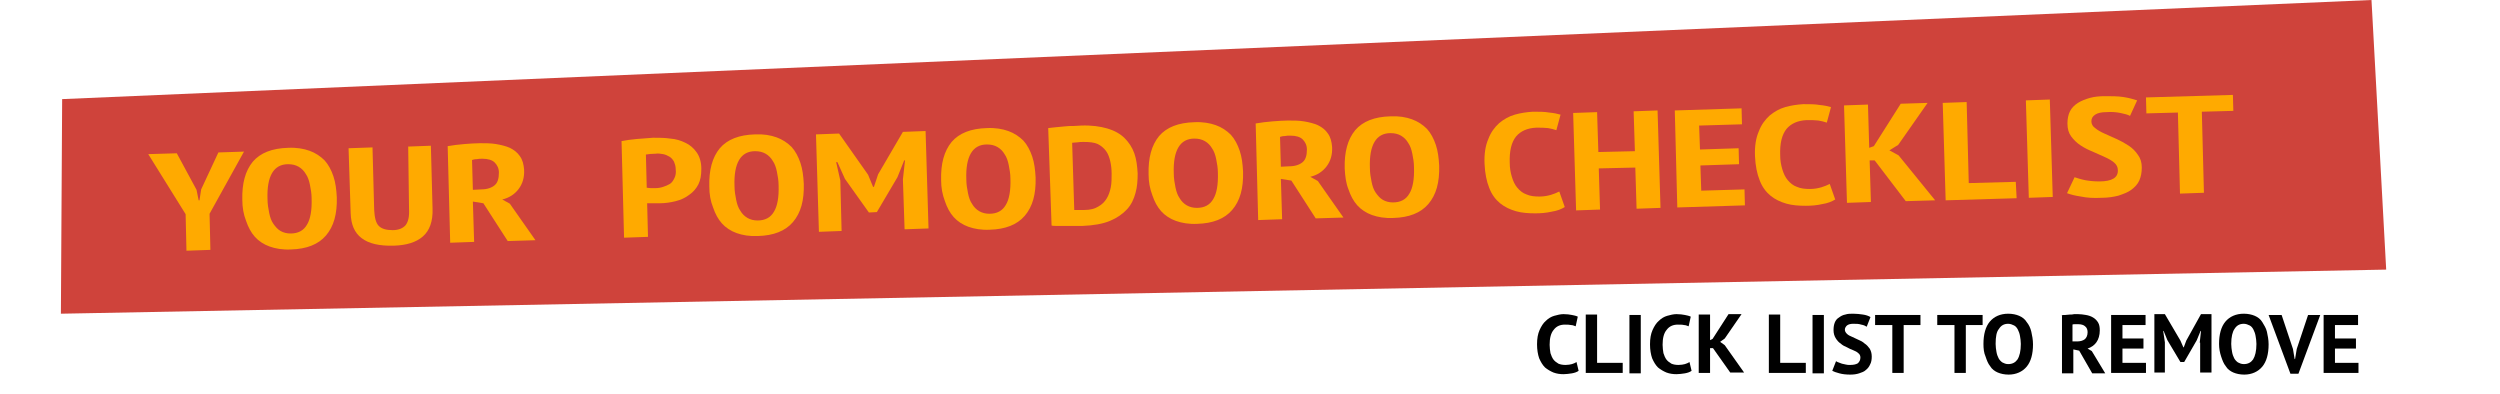
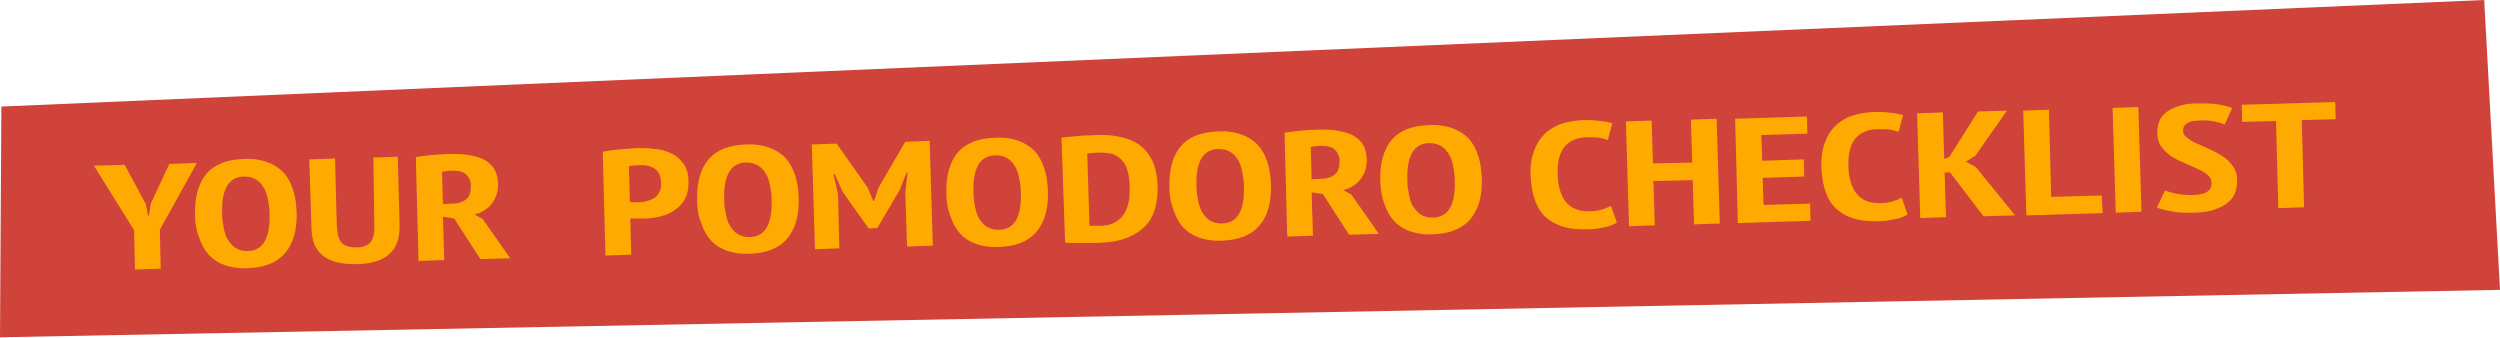
- <svg xmlns="http://www.w3.org/2000/svg" version="1.1" id="Layer_1" x="0px" y="0px" viewBox="0 530.9 595.3 93.7" enable-background="new 0 530.9 595.3 93.7" xml:space="preserve">
-   <polygon fill="#CF433B" points="14.8,554.5 14.5,605.6 568.2,595.1 564.7,530.9 " />
+ <svg xmlns="http://www.w3.org/2000/svg" version="1.1" id="Layer_1" x="0px" y="0px" viewBox="14.5 204.2 553.7 74.7" enable-background="new 14.5 204.2 553.7 74.7" xml:space="preserve">
+   <polygon fill="#CF433B" points="14.8,227.8 14.5,278.9 568.2,268.4 564.7,204.2 " />
  <g>
-     <path fill="#FFAA00" d="M44.2,581.9l-8.9-14.3l6.8-0.2l4.7,8.7l0.5,2.5h0.2l0.4-2.6l4.1-8.8l6.1-0.2l-8.2,14.8l0.2,8.6l-5.7,0.2   L44.2,581.9z" />
-     <path fill="#FFAA00" d="M57.7,578.5c-0.1-3.9,0.7-6.9,2.5-9.1c1.8-2.1,4.6-3.2,8.4-3.3c2-0.1,3.7,0.2,5.1,0.7   c1.4,0.5,2.6,1.3,3.6,2.3c0.9,1,1.6,2.3,2.1,3.8c0.5,1.5,0.7,3.1,0.8,5c0.1,3.9-0.7,6.9-2.6,9.1c-1.8,2.1-4.6,3.2-8.3,3.3   c-2,0.1-3.7-0.2-5.1-0.7c-1.4-0.5-2.6-1.3-3.5-2.3c-0.9-1-1.6-2.3-2.1-3.8C58,582,57.7,580.3,57.7,578.5z M63.7,578.3   c0,1.2,0.2,2.3,0.4,3.3c0.2,1,0.5,1.9,1,2.6s1,1.3,1.7,1.7s1.5,0.6,2.4,0.6c1.8,0,3.1-0.7,3.9-2.1c0.8-1.3,1.2-3.4,1.1-6.3   c0-1.1-0.2-2.2-0.4-3.2c-0.2-1-0.5-1.9-1-2.6c-0.4-0.7-1-1.3-1.7-1.7c-0.7-0.4-1.5-0.6-2.5-0.6C65.2,570,63.5,572.8,63.7,578.3z" />
-     <path fill="#FFAA00" d="M97.2,565.8l5.4-0.2l0.4,15c0.1,3-0.7,5.2-2.3,6.6c-1.6,1.4-3.9,2.1-6.9,2.2c-3.5,0.1-6-0.5-7.7-1.8   s-2.5-3.2-2.6-5.9L83,566.2l5.7-0.2l0.4,14.9c0.1,1.8,0.4,3.1,1.1,3.8c0.7,0.7,1.8,1,3.3,1c1.5,0,2.5-0.5,3.1-1.2   c0.6-0.8,0.9-2,0.8-3.8L97.2,565.8z" />
-     <path fill="#FFAA00" d="M106.6,565.7c1.2-0.2,2.6-0.4,4-0.5c1.4-0.1,2.6-0.2,3.7-0.2c1.3,0,2.6,0,3.8,0.2s2.4,0.5,3.3,0.9   c1,0.5,1.8,1.1,2.4,2c0.6,0.8,0.9,1.9,1,3.2c0.1,1.9-0.4,3.4-1.3,4.6c-0.9,1.2-2.2,2.1-3.9,2.5l1.8,1l6.1,8.7l-6.6,0.2l-5.8-9   l-2.5-0.4l0.3,9.6l-5.7,0.2L106.6,565.7z M112.6,576.1l2-0.1c1.4,0,2.5-0.4,3.2-1s1-1.6,1-3c0-1-0.4-1.8-1-2.4   c-0.6-0.6-1.6-0.9-2.9-0.9c-0.5,0-1,0-1.4,0.1c-0.5,0-0.8,0.1-1.1,0.2L112.6,576.1z" />
-     <path fill="#FFAA00" d="M148,564.5c1.1-0.2,2.3-0.4,3.6-0.5s2.6-0.2,3.9-0.3c1.4,0,2.8,0,4.1,0.2c1.4,0.1,2.6,0.5,3.6,1   c1.1,0.5,2,1.3,2.7,2.3c0.7,1,1.1,2.3,1.1,3.9c0,1.5-0.2,2.7-0.7,3.7c-0.5,1-1.3,1.9-2.2,2.5c-0.9,0.7-2,1.2-3.2,1.5   c-1.2,0.3-2.5,0.5-3.8,0.5c-0.1,0-0.3,0-0.6,0c-0.3,0-0.6,0-0.9,0s-0.6,0-0.9,0s-0.5,0-0.6,0l0.2,8l-5.7,0.2L148,564.5z M154,575.6   c0.2,0,0.5,0.1,1,0.1s0.8,0,1,0c0.7,0,1.3-0.1,1.9-0.3c0.6-0.2,1.1-0.4,1.6-0.7s0.8-0.8,1.1-1.4c0.3-0.6,0.4-1.3,0.3-2.1   c0-0.7-0.2-1.3-0.4-1.8c-0.3-0.5-0.6-0.9-1.1-1.2s-1-0.5-1.5-0.6c-0.6-0.1-1.2-0.2-1.8-0.1c-0.9,0-1.7,0.1-2.3,0.2L154,575.6z" />
-     <path fill="#FFAA00" d="M168.9,575.3c-0.1-3.9,0.7-6.9,2.5-9.1c1.8-2.1,4.6-3.2,8.4-3.3c2-0.1,3.7,0.2,5.1,0.7   c1.4,0.5,2.6,1.3,3.6,2.3c0.9,1,1.6,2.3,2.1,3.8c0.5,1.5,0.7,3.1,0.8,5c0.1,3.9-0.7,6.9-2.6,9.1c-1.8,2.1-4.6,3.2-8.3,3.3   c-2,0.1-3.7-0.2-5.1-0.7c-1.4-0.5-2.6-1.3-3.5-2.3s-1.6-2.3-2.1-3.8C169.2,578.8,168.9,577.2,168.9,575.3z M174.9,575.2   c0,1.2,0.2,2.3,0.4,3.3c0.2,1,0.5,1.9,1,2.6c0.4,0.7,1,1.3,1.7,1.7c0.7,0.4,1.5,0.6,2.4,0.6c1.8,0,3.1-0.7,3.9-2.1   c0.8-1.3,1.2-3.4,1.1-6.3c0-1.1-0.2-2.2-0.4-3.2c-0.2-1-0.5-1.9-1-2.6c-0.4-0.7-1-1.3-1.7-1.7c-0.7-0.4-1.5-0.6-2.5-0.6   C176.4,566.9,174.7,569.7,174.9,575.2z" />
-     <path fill="#FFAA00" d="M215,573.6l0.5-4.5h-0.2l-1.6,4l-4.9,8.3l-1.9,0.1l-5.7-8l-1.8-4h-0.3l1,4.4l0.3,12l-5.4,0.2l-0.7-23.2   l5.5-0.2l6.9,9.8l1.2,2.9h0.2l1-3l5.9-10.1l5.4-0.2l0.7,23.2l-5.7,0.2L215,573.6z" />
-     <path fill="#FFAA00" d="M224.1,573.8c-0.1-3.9,0.7-6.9,2.5-9.1c1.8-2.1,4.6-3.2,8.4-3.3c2-0.1,3.7,0.2,5.1,0.7   c1.4,0.5,2.6,1.3,3.6,2.3c0.9,1,1.6,2.3,2.1,3.8s0.7,3.1,0.8,5c0.1,3.9-0.7,6.9-2.6,9.1c-1.8,2.1-4.6,3.2-8.3,3.3   c-2,0.1-3.7-0.2-5.1-0.7c-1.4-0.5-2.6-1.3-3.5-2.3c-0.9-1-1.6-2.3-2.1-3.8C224.4,577.2,224.1,575.6,224.1,573.8z M230.1,573.6   c0,1.2,0.2,2.3,0.4,3.3c0.2,1,0.5,1.9,1,2.6c0.4,0.7,1,1.3,1.7,1.7c0.7,0.4,1.5,0.6,2.4,0.6c1.8,0,3.1-0.7,3.9-2.1   c0.8-1.3,1.2-3.4,1.1-6.3c0-1.1-0.2-2.2-0.4-3.2c-0.2-1-0.5-1.9-1-2.6c-0.4-0.7-1-1.3-1.7-1.7c-0.7-0.4-1.5-0.6-2.5-0.6   C231.6,565.3,229.9,568.1,230.1,573.6z" />
-     <path fill="#FFAA00" d="M249.6,561.4c0.5-0.1,1.2-0.1,1.8-0.2c0.7-0.1,1.4-0.1,2.1-0.2c0.7-0.1,1.4-0.1,2.1-0.1   c0.7,0,1.3-0.1,1.8-0.1c2.5-0.1,4.6,0.2,6.3,0.7c1.7,0.5,3.1,1.3,4.1,2.3c1,1,1.8,2.2,2.3,3.6c0.5,1.4,0.7,3,0.8,4.8   c0,1.6-0.1,3.2-0.5,4.6c-0.4,1.5-1,2.8-2,3.9c-1,1.1-2.4,2.1-4.1,2.8c-1.7,0.7-3.9,1.1-6.6,1.2c-0.4,0-0.9,0-1.6,0s-1.4,0-2.1,0   c-0.7,0-1.4,0-2.1,0c-0.7,0-1.2,0-1.5-0.1L249.6,561.4z M258,564.7c-0.5,0-1,0-1.5,0.1c-0.5,0-0.9,0.1-1.2,0.1l0.5,16   c0.1,0,0.3,0,0.5,0s0.5,0,0.7,0c0.3,0,0.5,0,0.7,0s0.4,0,0.5,0c1.4,0,2.5-0.3,3.3-0.8c0.9-0.5,1.5-1.1,2-1.9c0.5-0.8,0.8-1.7,1-2.7   c0.2-1,0.2-2.1,0.2-3.2c0-1-0.1-2-0.3-2.9c-0.2-0.9-0.5-1.8-1-2.5c-0.5-0.7-1.2-1.3-2-1.7C260.5,564.8,259.4,564.7,258,564.7z" />
-     <path fill="#FFAA00" d="M273.5,572.4c-0.1-3.9,0.7-6.9,2.5-9.1c1.8-2.1,4.6-3.2,8.4-3.3c2-0.1,3.7,0.2,5.1,0.7   c1.4,0.5,2.6,1.3,3.6,2.3c0.9,1,1.6,2.3,2.1,3.8c0.5,1.5,0.7,3.1,0.8,5c0.1,3.9-0.7,6.9-2.6,9.1c-1.8,2.1-4.6,3.2-8.3,3.3   c-2,0.1-3.7-0.2-5.1-0.7c-1.4-0.5-2.6-1.3-3.5-2.3c-0.9-1-1.6-2.3-2.1-3.8C273.8,575.8,273.5,574.2,273.5,572.4z M279.5,572.2   c0,1.2,0.2,2.3,0.4,3.3c0.2,1,0.5,1.9,1,2.6c0.4,0.7,1,1.3,1.7,1.7c0.7,0.4,1.5,0.6,2.4,0.6c1.8,0,3.1-0.7,3.9-2.1   c0.8-1.3,1.2-3.4,1.1-6.3c0-1.1-0.2-2.2-0.4-3.2c-0.2-1-0.5-1.9-1-2.6c-0.4-0.7-1-1.3-1.7-1.7s-1.5-0.6-2.5-0.6   C281,563.9,279.3,566.7,279.5,572.2z" />
-     <path fill="#FFAA00" d="M299,560.3c1.2-0.2,2.6-0.4,4-0.5c1.4-0.1,2.6-0.2,3.7-0.2c1.3,0,2.6,0,3.8,0.2c1.2,0.2,2.4,0.5,3.3,0.9   c1,0.5,1.8,1.1,2.4,2c0.6,0.8,0.9,1.9,1,3.2c0.1,1.9-0.4,3.4-1.3,4.6c-0.9,1.2-2.2,2.1-3.9,2.5l1.8,1l6.1,8.7l-6.6,0.2l-5.8-9   l-2.5-0.4l0.3,9.6l-5.7,0.2L299,560.3z M305,570.6l2-0.1c1.4,0,2.5-0.4,3.2-1c0.7-0.6,1-1.6,1-3c0-1-0.4-1.8-1-2.4   c-0.6-0.6-1.6-0.9-2.9-0.9c-0.5,0-1,0-1.4,0.1c-0.5,0-0.8,0.1-1.1,0.2L305,570.6z" />
-     <path fill="#FFAA00" d="M320.2,571c-0.1-3.9,0.7-6.9,2.5-9.1c1.8-2.1,4.6-3.2,8.4-3.3c2-0.1,3.7,0.2,5.1,0.7   c1.4,0.5,2.6,1.3,3.6,2.3c0.9,1,1.6,2.3,2.1,3.8c0.5,1.5,0.7,3.1,0.8,5c0.1,3.9-0.7,6.9-2.6,9.1c-1.8,2.1-4.6,3.2-8.3,3.3   c-2,0.1-3.7-0.2-5.1-0.7c-1.4-0.5-2.6-1.3-3.5-2.3c-0.9-1-1.6-2.3-2.1-3.8C320.5,574.5,320.3,572.9,320.2,571z M326.2,570.9   c0,1.2,0.2,2.3,0.4,3.3c0.2,1,0.5,1.9,1,2.6c0.5,0.7,1,1.3,1.7,1.7c0.7,0.4,1.5,0.6,2.4,0.6c1.8,0,3.1-0.7,3.9-2.1   c0.8-1.3,1.2-3.4,1.1-6.3c0-1.1-0.2-2.2-0.4-3.2c-0.2-1-0.5-1.9-1-2.6c-0.4-0.7-1-1.3-1.7-1.7c-0.7-0.4-1.5-0.6-2.5-0.6   C327.7,562.6,326,565.4,326.2,570.9z" />
-     <path fill="#FFAA00" d="M372.6,580.2c-0.8,0.5-1.8,0.9-3.1,1.1c-1.3,0.3-2.6,0.4-3.9,0.4c-1.6,0-3.2-0.1-4.6-0.5   c-1.4-0.4-2.7-1-3.8-1.9c-1.1-0.9-2-2.1-2.6-3.7c-0.6-1.5-1-3.4-1.1-5.7s0.2-4.3,0.9-5.9c0.6-1.6,1.5-2.8,2.6-3.8   c1.1-0.9,2.3-1.6,3.7-2s2.8-0.6,4.3-0.7c1.5,0,2.8,0,3.9,0.2c1.1,0.1,2,0.3,2.7,0.5l-1,3.7c-0.6-0.2-1.3-0.4-2-0.5   c-0.8-0.1-1.7-0.1-2.8-0.1c-2.1,0.1-3.7,0.8-4.8,2.1c-1.1,1.4-1.6,3.4-1.5,6.3c0,1.2,0.2,2.3,0.5,3.3c0.3,1,0.7,1.9,1.3,2.6   c0.6,0.7,1.3,1.3,2.2,1.6c0.9,0.4,1.9,0.5,3.1,0.5c1.1,0,2-0.2,2.7-0.4c0.7-0.2,1.4-0.5,2-0.8L372.6,580.2z" />
-     <path fill="#FFAA00" d="M389.4,570.8l-8.7,0.2l0.3,9.8l-5.7,0.2l-0.7-23.2l5.7-0.2l0.3,9.5l8.7-0.2l-0.3-9.5l5.7-0.2l0.7,23.2   l-5.7,0.2L389.4,570.8z" />
-     <path fill="#FFAA00" d="M398.8,557.2l15.9-0.5l0.1,3.8l-10.2,0.3l0.2,5.7l9.2-0.3l0.1,3.8l-9.2,0.3l0.2,6l10.3-0.3l0.1,3.8   l-16.1,0.5L398.8,557.2z" />
-     <path fill="#FFAA00" d="M437,578.4c-0.8,0.5-1.8,0.9-3.1,1.1c-1.3,0.3-2.6,0.4-3.9,0.4c-1.6,0-3.2-0.1-4.6-0.5   c-1.4-0.4-2.7-1-3.8-1.9c-1.1-0.9-2-2.1-2.6-3.7c-0.6-1.5-1-3.4-1.1-5.7s0.2-4.3,0.9-5.9c0.6-1.6,1.5-2.8,2.6-3.8   c1.1-0.9,2.3-1.6,3.7-2s2.8-0.6,4.3-0.7c1.5,0,2.8,0,3.9,0.2c1.1,0.1,2,0.3,2.7,0.5l-1,3.7c-0.6-0.2-1.3-0.4-2-0.5   c-0.8-0.1-1.7-0.1-2.8-0.1c-2.1,0.1-3.7,0.8-4.8,2.1c-1.1,1.4-1.6,3.4-1.5,6.3c0,1.2,0.2,2.3,0.5,3.3c0.3,1,0.7,1.9,1.3,2.6   s1.3,1.3,2.2,1.6c0.9,0.4,1.9,0.5,3.1,0.5c1.1,0,2-0.2,2.7-0.4s1.4-0.5,2-0.8L437,578.4z" />
-     <path fill="#FFAA00" d="M446.4,569.1h-1.2l0.3,9.9l-5.7,0.2l-0.7-23.2l5.7-0.2l0.3,10.3l1.1-0.4l6.4-10.1l6.4-0.2l-7,10l-2.1,1.3   l2.2,1.2l8.7,10.7l-7,0.2L446.4,569.1z" />
-     <path fill="#FFAA00" d="M480.2,578.1l-16.9,0.5l-0.7-23.2l5.7-0.2l0.5,19.3l11.2-0.3L480.2,578.1z" />
-     <path fill="#FFAA00" d="M482.4,554.8l5.7-0.2l0.7,23.2l-5.7,0.2L482.4,554.8z" />
-     <path fill="#FFAA00" d="M504.3,571.4c0-0.7-0.3-1.3-0.9-1.8c-0.6-0.5-1.3-0.9-2.2-1.3c-0.9-0.4-1.8-0.8-2.9-1.3   c-1-0.4-2-0.9-2.9-1.5c-0.9-0.6-1.6-1.3-2.2-2.1c-0.6-0.8-0.9-1.8-0.9-3.1c0-1.1,0.2-2.1,0.6-2.9s1.1-1.5,1.9-2   c0.8-0.5,1.8-0.9,2.9-1.2c1.1-0.3,2.3-0.4,3.6-0.4c1.5,0,3,0,4.3,0.2c1.3,0.2,2.4,0.5,3.3,0.8l-1.7,3.7c-0.5-0.3-1.3-0.5-2.3-0.7   c-1-0.2-2.1-0.3-3.3-0.2c-1.2,0-2.1,0.2-2.7,0.6c-0.6,0.4-0.9,0.9-0.9,1.6c0,0.6,0.3,1.2,0.9,1.6c0.6,0.5,1.3,0.9,2.2,1.3   s1.8,0.8,2.9,1.3s2,1,2.9,1.6s1.6,1.3,2.2,2.2c0.6,0.8,0.9,1.8,0.9,3c0,1.2-0.2,2.2-0.6,3.1c-0.4,0.9-1.1,1.6-1.9,2.2   s-1.9,1-3.1,1.4c-1.2,0.3-2.5,0.5-4,0.5c-1.9,0.1-3.5,0-4.9-0.3c-1.4-0.2-2.5-0.5-3.3-0.8l1.8-3.8c0.6,0.2,1.5,0.5,2.5,0.7   c1.1,0.2,2.2,0.3,3.4,0.3C502.9,574.1,504.4,573.2,504.3,571.4z" />
-     <path fill="#FFAA00" d="M531.8,557.3l-7.5,0.2l0.5,19.3l-5.7,0.2l-0.5-19.3l-7.5,0.2l-0.1-3.8l20.7-0.6L531.8,557.3z" />
-   </g>
-   <g>
-     <path d="M375.9,619.2c-0.4,0.3-1,0.5-1.6,0.6c-0.7,0.1-1.3,0.2-2,0.2c-0.8,0-1.6-0.1-2.4-0.4c-0.7-0.3-1.4-0.7-2-1.2   c-0.6-0.6-1-1.3-1.4-2.2c-0.3-0.9-0.5-2-0.5-3.3c0-1.4,0.2-2.5,0.6-3.4c0.4-0.9,0.9-1.7,1.5-2.2c0.6-0.6,1.3-1,2-1.2   c0.7-0.2,1.5-0.4,2.2-0.4c0.8,0,1.5,0.1,2,0.2c0.5,0.1,1,0.2,1.4,0.4l-0.5,2.3c-0.3-0.1-0.7-0.3-1.1-0.3c-0.4-0.1-0.9-0.1-1.5-0.1   c-1.1,0-2,0.4-2.6,1.2c-0.7,0.8-1,2-1,3.6c0,0.7,0.1,1.4,0.2,2c0.2,0.6,0.4,1.1,0.7,1.5c0.3,0.4,0.7,0.7,1.2,1   c0.5,0.2,1,0.3,1.7,0.3c0.6,0,1.1-0.1,1.5-0.2c0.4-0.1,0.8-0.3,1.1-0.5L375.9,619.2z" />
-     <path d="M386.4,619.7h-8.8v-13.9h2.7v11.5h6.1V619.7z" />
-     <path d="M388,605.9h2.7v13.9H388V605.9z" />
-     <path d="M402.8,619.2c-0.4,0.3-1,0.5-1.6,0.6c-0.7,0.1-1.3,0.2-2,0.2c-0.8,0-1.6-0.1-2.4-0.4c-0.7-0.3-1.4-0.7-2-1.2   c-0.6-0.6-1-1.3-1.4-2.2c-0.3-0.9-0.5-2-0.5-3.3c0-1.4,0.2-2.5,0.6-3.4c0.4-0.9,0.9-1.7,1.5-2.2c0.6-0.6,1.3-1,2-1.2   c0.7-0.2,1.5-0.4,2.2-0.4c0.8,0,1.5,0.1,2,0.2c0.5,0.1,1,0.2,1.4,0.4l-0.5,2.3c-0.3-0.1-0.7-0.3-1.1-0.3c-0.4-0.1-0.9-0.1-1.5-0.1   c-1.1,0-2,0.4-2.6,1.2c-0.7,0.8-1,2-1,3.6c0,0.7,0.1,1.4,0.2,2c0.2,0.6,0.4,1.1,0.7,1.5c0.3,0.4,0.7,0.7,1.2,1   c0.5,0.2,1,0.3,1.7,0.3c0.6,0,1.1-0.1,1.5-0.2c0.4-0.1,0.8-0.3,1.1-0.5L402.8,619.2z" />
-     <path d="M407.9,613.8h-0.7v5.9h-2.7v-13.9h2.7v6.1l0.6-0.3l3.8-5.9h3.1l-4,5.8l-1.1,0.8l1.1,0.8l4.6,6.5H412L407.9,613.8z" />
-     <path d="M430,619.7h-8.8v-13.9h2.7v11.5h6.1V619.7z" />
-     <path d="M431.6,605.9h2.7v13.9h-2.7V605.9z" />
-     <path d="M443,616c0-0.4-0.2-0.8-0.5-1c-0.3-0.3-0.7-0.5-1.2-0.7c-0.5-0.2-1-0.4-1.5-0.7c-0.5-0.2-1.1-0.5-1.5-0.9   c-0.5-0.3-0.9-0.8-1.2-1.3c-0.3-0.5-0.5-1.1-0.5-1.9c0-0.7,0.1-1.3,0.3-1.8c0.2-0.5,0.5-0.9,1-1.2c0.4-0.3,0.9-0.6,1.5-0.7   c0.6-0.2,1.2-0.2,1.9-0.2c0.8,0,1.6,0.1,2.3,0.2c0.7,0.1,1.3,0.3,1.8,0.6l-0.9,2.3c-0.3-0.2-0.7-0.4-1.3-0.5   c-0.6-0.2-1.2-0.2-1.9-0.2c-0.6,0-1.1,0.1-1.5,0.4c-0.3,0.3-0.5,0.6-0.5,1c0,0.4,0.2,0.7,0.5,1c0.3,0.3,0.7,0.5,1.2,0.7   c0.5,0.2,1,0.5,1.5,0.7c0.5,0.2,1.1,0.5,1.5,0.9c0.5,0.3,0.9,0.8,1.2,1.2c0.3,0.5,0.5,1.1,0.5,1.9c0,0.7-0.1,1.4-0.4,1.9   c-0.2,0.5-0.6,1-1,1.3c-0.4,0.4-1,0.6-1.6,0.8c-0.6,0.2-1.3,0.3-2.1,0.3c-1,0-1.9-0.1-2.6-0.3c-0.8-0.2-1.3-0.4-1.7-0.6l0.9-2.3   c0.1,0.1,0.3,0.2,0.6,0.3c0.2,0.1,0.5,0.2,0.8,0.3c0.3,0.1,0.6,0.1,0.9,0.2c0.3,0.1,0.7,0.1,1,0.1c0.8,0,1.4-0.1,1.9-0.4   C442.8,617,443,616.6,443,616z" />
-     <path d="M457.3,608.3h-4v11.4h-2.7v-11.4h-4.1v-2.4h10.8V608.3z" />
-     <path d="M472.1,608.3h-4v11.4h-2.7v-11.4h-4.1v-2.4h10.8V608.3z" />
-     <path d="M472.3,612.8c0-2.3,0.5-4.1,1.5-5.3c1-1.2,2.5-1.9,4.4-1.9c1,0,1.9,0.2,2.6,0.5c0.7,0.3,1.4,0.8,1.8,1.5   c0.5,0.6,0.9,1.4,1.1,2.3c0.2,0.9,0.4,1.9,0.4,3c0,2.3-0.5,4.1-1.5,5.3c-1,1.2-2.5,1.9-4.3,1.9c-1,0-1.9-0.2-2.6-0.5   c-0.7-0.3-1.4-0.8-1.8-1.5c-0.5-0.6-0.8-1.4-1.1-2.3C472.4,614.9,472.3,613.9,472.3,612.8z M475.2,612.8c0,0.7,0.1,1.3,0.2,1.9   c0.1,0.6,0.3,1.1,0.5,1.5c0.2,0.4,0.6,0.8,0.9,1c0.4,0.2,0.8,0.4,1.4,0.4c1,0,1.7-0.4,2.2-1.1c0.5-0.8,0.8-2,0.8-3.7   c0-0.7-0.1-1.3-0.2-1.9c-0.1-0.6-0.3-1.1-0.5-1.5c-0.2-0.4-0.5-0.8-0.9-1c-0.4-0.2-0.9-0.4-1.4-0.4c-1,0-1.7,0.4-2.2,1.2   C475.4,609.9,475.2,611.1,475.2,612.8z" />
-     <path d="M490.8,606c0.3-0.1,0.6-0.1,1-0.1c0.3,0,0.7-0.1,1.1-0.1c0.3,0,0.7,0,1-0.1c0.3,0,0.6,0,0.9,0c0.6,0,1.3,0.1,1.9,0.2   c0.6,0.1,1.2,0.3,1.7,0.6c0.5,0.3,0.9,0.7,1.2,1.2c0.3,0.5,0.4,1.1,0.4,1.9c0,1.1-0.3,2.1-0.8,2.8c-0.5,0.7-1.2,1.2-2.1,1.5l1,0.6   l3.2,5.3h-3.1l-3.1-5.4l-1.4-0.3v5.7h-2.7V606z M494.9,608.1c-0.3,0-0.6,0-0.8,0c-0.3,0-0.5,0-0.6,0.1v4h1.1c0.8,0,1.4-0.2,1.8-0.5   c0.4-0.3,0.7-0.9,0.7-1.7c0-0.6-0.2-1.1-0.6-1.4C496.2,608.3,495.6,608.1,494.9,608.1z" />
-     <path d="M502.7,605.9h8.2v2.4h-5.5v3.2h5v2.4h-5v3.4h5.6v2.4h-8.3V605.9z" />
-     <path d="M523.8,612.5l0.3-2.8H524l-0.9,2.2l-3,5.2h-0.9l-3.1-5.2l-0.9-2.2h-0.1l0.4,2.7v7.2H513v-13.9h2.5l3.7,6.3l0.7,1.6h0.1   l0.6-1.6l3.5-6.3h2.5v13.9h-2.7V612.5z" />
-     <path d="M528.4,612.8c0-2.3,0.5-4.1,1.5-5.3c1-1.2,2.5-1.9,4.4-1.9c1,0,1.9,0.2,2.6,0.5c0.7,0.3,1.4,0.8,1.8,1.5s0.9,1.4,1.1,2.3   c0.2,0.9,0.4,1.9,0.4,3c0,2.3-0.5,4.1-1.5,5.3c-1,1.2-2.5,1.9-4.3,1.9c-1,0-1.9-0.2-2.6-0.5c-0.7-0.3-1.4-0.8-1.8-1.5   c-0.5-0.6-0.8-1.4-1.1-2.3C528.6,614.9,528.4,613.9,528.4,612.8z M531.3,612.8c0,0.7,0.1,1.3,0.2,1.9c0.1,0.6,0.3,1.1,0.5,1.5   c0.2,0.4,0.6,0.8,0.9,1c0.4,0.2,0.8,0.4,1.4,0.4c1,0,1.7-0.4,2.2-1.1c0.5-0.8,0.8-2,0.8-3.7c0-0.7-0.1-1.3-0.2-1.9   c-0.1-0.6-0.3-1.1-0.5-1.5c-0.2-0.4-0.5-0.8-0.9-1c-0.4-0.2-0.9-0.4-1.4-0.4c-1,0-1.7,0.4-2.2,1.2   C531.6,609.9,531.3,611.1,531.3,612.8z" />
-     <path d="M546,614l0.4,2.4h0.1l0.4-2.4l2.7-8.1h2.9l-5.2,14h-1.9l-5.2-14h3.1L546,614z" />
-     <path d="M553.3,605.9h8.2v2.4h-5.5v3.2h5v2.4h-5v3.4h5.6v2.4h-8.3V605.9z" />
+     <path fill="#FFAA00" d="M44.2,255.2l-8.9-14.3l6.8-0.2l4.7,8.7l0.5,2.5h0.2l0.4-2.6l4.1-8.8l6.1-0.2l-8.2,14.8l0.2,8.6l-5.7,0.2   L44.2,255.2z" />
+     <path fill="#FFAA00" d="M57.7,251.8c-0.1-3.9,0.7-6.9,2.5-9.1c1.8-2.1,4.6-3.2,8.4-3.3c2-0.1,3.7,0.2,5.1,0.7   c1.4,0.5,2.6,1.3,3.6,2.3c0.9,1,1.6,2.3,2.1,3.8c0.5,1.5,0.7,3.1,0.8,5c0.1,3.9-0.7,6.9-2.6,9.1c-1.8,2.1-4.6,3.2-8.3,3.3   c-2,0.1-3.7-0.2-5.1-0.7c-1.4-0.5-2.6-1.3-3.5-2.3s-1.6-2.3-2.1-3.8C58,255.3,57.7,253.6,57.7,251.8z M63.7,251.6   c0,1.2,0.2,2.3,0.4,3.3c0.2,1,0.5,1.9,1,2.6c0.5,0.7,1,1.3,1.7,1.7c0.7,0.4,1.5,0.6,2.4,0.6c1.8,0,3.1-0.7,3.9-2.1   c0.8-1.3,1.2-3.4,1.1-6.3c0-1.1-0.2-2.2-0.4-3.2c-0.2-1-0.5-1.9-1-2.6c-0.4-0.7-1-1.3-1.7-1.7s-1.5-0.6-2.5-0.6   C65.2,243.3,63.5,246.1,63.7,251.6z" />
+     <path fill="#FFAA00" d="M97.2,239.1l5.4-0.2l0.4,15c0.1,3-0.7,5.2-2.3,6.6c-1.6,1.4-3.9,2.1-6.9,2.2c-3.5,0.1-6-0.5-7.7-1.8   s-2.5-3.2-2.6-5.9L83,239.5l5.7-0.2l0.4,14.9c0.1,1.8,0.4,3.1,1.1,3.8s1.8,1,3.3,1c1.5,0,2.5-0.5,3.1-1.2c0.6-0.8,0.9-2,0.8-3.8   L97.2,239.1z" />
+     <path fill="#FFAA00" d="M106.6,239c1.2-0.2,2.6-0.4,4-0.5c1.4-0.1,2.6-0.2,3.7-0.2c1.3,0,2.6,0,3.8,0.2c1.2,0.2,2.4,0.5,3.3,0.9   c1,0.5,1.8,1.1,2.4,2c0.6,0.8,0.9,1.9,1,3.2c0.1,1.9-0.4,3.4-1.3,4.6c-0.9,1.2-2.2,2.1-3.9,2.5l1.8,1l6.1,8.7l-6.6,0.2l-5.8-9   l-2.5-0.4l0.3,9.6l-5.7,0.2L106.6,239z M112.6,249.4l2-0.1c1.4,0,2.5-0.4,3.2-1c0.7-0.6,1-1.6,1-3c0-1-0.4-1.8-1-2.4   c-0.6-0.6-1.6-0.9-2.9-0.9c-0.5,0-1,0-1.4,0.1c-0.5,0-0.8,0.1-1.1,0.2L112.6,249.4z" />
+     <path fill="#FFAA00" d="M148,237.8c1.1-0.2,2.3-0.4,3.6-0.5c1.3-0.1,2.6-0.2,3.9-0.3c1.4,0,2.8,0,4.1,0.2c1.4,0.1,2.6,0.5,3.6,1   c1.1,0.5,2,1.3,2.7,2.3c0.7,1,1.1,2.3,1.1,3.9c0,1.5-0.2,2.7-0.7,3.7s-1.3,1.9-2.2,2.5c-0.9,0.7-2,1.2-3.2,1.5   c-1.2,0.3-2.5,0.5-3.8,0.5c-0.1,0-0.3,0-0.6,0c-0.3,0-0.6,0-0.9,0c-0.3,0-0.6,0-0.9,0c-0.3,0-0.5,0-0.6,0l0.2,8l-5.7,0.2L148,237.8   z M154,248.9c0.2,0,0.5,0.1,1,0.1s0.8,0,1,0c0.7,0,1.3-0.1,1.9-0.3c0.6-0.2,1.1-0.4,1.6-0.7c0.5-0.3,0.8-0.8,1.1-1.4   c0.3-0.6,0.4-1.3,0.3-2.1c0-0.7-0.2-1.3-0.4-1.8c-0.3-0.5-0.6-0.9-1.1-1.2c-0.5-0.3-1-0.5-1.5-0.6c-0.6-0.1-1.2-0.2-1.8-0.1   c-0.9,0-1.7,0.1-2.3,0.2L154,248.9z" />
+     <path fill="#FFAA00" d="M168.9,248.6c-0.1-3.9,0.7-6.9,2.5-9.1c1.8-2.1,4.6-3.2,8.4-3.3c2-0.1,3.7,0.2,5.1,0.7   c1.4,0.5,2.6,1.3,3.6,2.3c0.9,1,1.6,2.3,2.1,3.8c0.5,1.5,0.7,3.1,0.8,5c0.1,3.9-0.7,6.9-2.6,9.1c-1.8,2.1-4.6,3.2-8.3,3.3   c-2,0.1-3.7-0.2-5.1-0.7c-1.4-0.5-2.6-1.3-3.5-2.3s-1.6-2.3-2.1-3.8C169.2,252.1,168.9,250.5,168.9,248.6z M174.9,248.5   c0,1.2,0.2,2.3,0.4,3.3c0.2,1,0.5,1.9,1,2.6c0.4,0.7,1,1.3,1.7,1.7c0.7,0.4,1.5,0.6,2.4,0.6c1.8,0,3.1-0.7,3.9-2.1   c0.8-1.3,1.2-3.4,1.1-6.3c0-1.1-0.2-2.2-0.4-3.2c-0.2-1-0.5-1.9-1-2.6c-0.4-0.7-1-1.3-1.7-1.7c-0.7-0.4-1.5-0.6-2.5-0.6   C176.4,240.2,174.7,243,174.9,248.5z" />
+     <path fill="#FFAA00" d="M215,246.9l0.5-4.5h-0.2l-1.6,4l-4.9,8.3l-1.9,0.1l-5.7-8l-1.8-4h-0.3l1,4.4l0.3,12l-5.4,0.2l-0.7-23.2   l5.5-0.2l6.9,9.8l1.2,2.9h0.2l1-3l5.9-10.1l5.4-0.2l0.7,23.2l-5.7,0.2L215,246.9z" />
+     <path fill="#FFAA00" d="M224.1,247.1c-0.1-3.9,0.7-6.9,2.5-9.1c1.8-2.1,4.6-3.2,8.4-3.3c2-0.1,3.7,0.2,5.1,0.7   c1.4,0.5,2.6,1.3,3.6,2.3c0.9,1,1.6,2.3,2.1,3.8c0.5,1.5,0.7,3.1,0.8,5c0.1,3.9-0.7,6.9-2.6,9.1c-1.8,2.1-4.6,3.2-8.3,3.3   c-2,0.1-3.7-0.2-5.1-0.7c-1.4-0.5-2.6-1.3-3.5-2.3c-0.9-1-1.6-2.3-2.1-3.8C224.4,250.5,224.1,248.9,224.1,247.1z M230.1,246.9   c0,1.2,0.2,2.3,0.4,3.3c0.2,1,0.5,1.9,1,2.6c0.4,0.7,1,1.3,1.7,1.7c0.7,0.4,1.5,0.6,2.4,0.6c1.8,0,3.1-0.7,3.9-2.1   c0.8-1.3,1.2-3.4,1.1-6.3c0-1.1-0.2-2.2-0.4-3.2c-0.2-1-0.5-1.9-1-2.6c-0.4-0.7-1-1.3-1.7-1.7c-0.7-0.4-1.5-0.6-2.5-0.6   C231.6,238.6,229.9,241.4,230.1,246.9z" />
+     <path fill="#FFAA00" d="M249.6,234.7c0.5-0.1,1.2-0.1,1.8-0.2c0.7-0.1,1.4-0.1,2.1-0.2c0.7-0.1,1.4-0.1,2.1-0.1   c0.7,0,1.3-0.1,1.8-0.1c2.5-0.1,4.6,0.2,6.3,0.7s3.1,1.3,4.1,2.3s1.8,2.2,2.3,3.6c0.5,1.4,0.7,3,0.8,4.8c0,1.6-0.1,3.2-0.5,4.6   c-0.4,1.5-1,2.8-2,3.9c-1,1.1-2.4,2.1-4.1,2.8c-1.7,0.7-3.9,1.1-6.6,1.2c-0.4,0-0.9,0-1.6,0c-0.7,0-1.4,0-2.1,0c-0.7,0-1.4,0-2.1,0   c-0.7,0-1.2,0-1.5-0.1L249.6,234.7z M258,238c-0.5,0-1,0-1.5,0.1c-0.5,0-0.9,0.1-1.2,0.1l0.5,16c0.1,0,0.3,0,0.5,0   c0.2,0,0.5,0,0.7,0c0.3,0,0.5,0,0.7,0s0.4,0,0.5,0c1.4,0,2.5-0.3,3.3-0.8c0.9-0.5,1.5-1.1,2-1.9c0.5-0.8,0.8-1.7,1-2.7   c0.2-1,0.2-2.1,0.2-3.2c0-1-0.1-2-0.3-2.9c-0.2-0.9-0.5-1.8-1-2.5c-0.5-0.7-1.2-1.3-2-1.7C260.5,238.1,259.4,238,258,238z" />
+     <path fill="#FFAA00" d="M273.5,245.7c-0.1-3.9,0.7-6.9,2.5-9.1c1.8-2.1,4.6-3.2,8.4-3.3c2-0.1,3.7,0.2,5.1,0.7   c1.4,0.5,2.6,1.3,3.6,2.3c0.9,1,1.6,2.3,2.1,3.8c0.5,1.5,0.7,3.1,0.8,5c0.1,3.9-0.7,6.9-2.6,9.1c-1.8,2.1-4.6,3.2-8.3,3.3   c-2,0.1-3.7-0.2-5.1-0.7c-1.4-0.5-2.6-1.3-3.5-2.3c-0.9-1-1.6-2.3-2.1-3.8C273.8,249.1,273.5,247.5,273.5,245.7z M279.5,245.5   c0,1.2,0.2,2.3,0.4,3.3c0.2,1,0.5,1.9,1,2.6c0.4,0.7,1,1.3,1.7,1.7s1.5,0.6,2.4,0.6c1.8,0,3.1-0.7,3.9-2.1c0.8-1.3,1.2-3.4,1.1-6.3   c0-1.1-0.2-2.2-0.4-3.2c-0.2-1-0.5-1.9-1-2.6c-0.4-0.7-1-1.3-1.7-1.7c-0.7-0.4-1.5-0.6-2.5-0.6C281,237.2,279.3,240,279.5,245.5z" />
+     <path fill="#FFAA00" d="M299,233.6c1.2-0.2,2.6-0.4,4-0.5c1.4-0.1,2.6-0.2,3.7-0.2c1.3,0,2.6,0,3.8,0.2c1.2,0.2,2.4,0.5,3.3,0.9   c1,0.5,1.8,1.1,2.4,2c0.6,0.8,0.9,1.9,1,3.2c0.1,1.9-0.4,3.4-1.3,4.6c-0.9,1.2-2.2,2.1-3.9,2.5l1.8,1l6.1,8.7l-6.6,0.2l-5.8-9   l-2.5-0.4l0.3,9.6l-5.7,0.2L299,233.6z M305,243.9l2-0.1c1.4,0,2.5-0.4,3.2-1c0.7-0.6,1-1.6,1-3c0-1-0.4-1.8-1-2.4   c-0.6-0.6-1.6-0.9-2.9-0.9c-0.5,0-1,0-1.4,0.1c-0.5,0-0.8,0.1-1.1,0.2L305,243.9z" />
+     <path fill="#FFAA00" d="M320.2,244.3c-0.1-3.9,0.7-6.9,2.5-9.1c1.8-2.1,4.6-3.2,8.4-3.3c2-0.1,3.7,0.2,5.1,0.7s2.6,1.3,3.6,2.3   c0.9,1,1.6,2.3,2.1,3.8c0.5,1.5,0.7,3.1,0.8,5c0.1,3.9-0.7,6.9-2.6,9.1c-1.8,2.1-4.6,3.2-8.3,3.3c-2,0.1-3.7-0.2-5.1-0.7   c-1.4-0.5-2.6-1.3-3.5-2.3s-1.6-2.3-2.1-3.8C320.5,247.8,320.3,246.2,320.2,244.3z M326.2,244.2c0,1.2,0.2,2.3,0.4,3.3   c0.2,1,0.5,1.9,1,2.6c0.5,0.7,1,1.3,1.7,1.7c0.7,0.4,1.5,0.6,2.4,0.6c1.8,0,3.1-0.7,3.9-2.1c0.8-1.3,1.2-3.4,1.1-6.3   c0-1.1-0.2-2.2-0.4-3.2c-0.2-1-0.5-1.9-1-2.6c-0.4-0.7-1-1.3-1.7-1.7c-0.7-0.4-1.5-0.6-2.5-0.6C327.7,235.9,326,238.7,326.2,244.2z   " />
+     <path fill="#FFAA00" d="M372.6,253.5c-0.8,0.5-1.8,0.9-3.1,1.1c-1.3,0.3-2.6,0.4-3.9,0.4c-1.6,0-3.2-0.1-4.6-0.5   c-1.4-0.4-2.7-1-3.8-1.9c-1.1-0.9-2-2.1-2.6-3.7c-0.6-1.5-1-3.4-1.1-5.7s0.2-4.3,0.9-5.9c0.6-1.6,1.5-2.8,2.6-3.8   c1.1-0.9,2.3-1.6,3.7-2c1.4-0.4,2.8-0.6,4.3-0.7c1.5,0,2.8,0,3.9,0.2c1.1,0.1,2,0.3,2.7,0.5l-1,3.7c-0.6-0.2-1.3-0.4-2-0.5   c-0.8-0.1-1.7-0.1-2.8-0.1c-2.1,0.1-3.7,0.8-4.8,2.1c-1.1,1.4-1.6,3.4-1.5,6.3c0,1.2,0.2,2.3,0.5,3.3s0.7,1.9,1.3,2.6   c0.6,0.7,1.3,1.3,2.2,1.6c0.9,0.4,1.9,0.5,3.1,0.5c1.1,0,2-0.2,2.7-0.4c0.7-0.2,1.4-0.5,2-0.8L372.6,253.5z" />
+     <path fill="#FFAA00" d="M389.4,244.1l-8.7,0.2l0.3,9.8l-5.7,0.2l-0.7-23.2l5.7-0.2l0.3,9.5l8.7-0.2l-0.3-9.5l5.7-0.2l0.7,23.2   l-5.7,0.2L389.4,244.1z" />
+     <path fill="#FFAA00" d="M398.8,230.5l15.9-0.5l0.1,3.8l-10.2,0.3l0.2,5.7l9.2-0.3l0.1,3.8l-9.2,0.3l0.2,6l10.3-0.3l0.1,3.8   l-16.1,0.5L398.8,230.5z" />
+     <path fill="#FFAA00" d="M437,251.7c-0.8,0.5-1.8,0.9-3.1,1.1c-1.3,0.3-2.6,0.4-3.9,0.4c-1.6,0-3.2-0.1-4.6-0.5   c-1.4-0.4-2.7-1-3.8-1.9c-1.1-0.9-2-2.1-2.6-3.7c-0.6-1.5-1-3.4-1.1-5.7s0.2-4.3,0.9-5.9c0.6-1.6,1.5-2.8,2.6-3.8   c1.1-0.9,2.3-1.6,3.7-2c1.4-0.4,2.8-0.6,4.3-0.7c1.5,0,2.8,0,3.9,0.2c1.1,0.1,2,0.3,2.7,0.5l-1,3.7c-0.6-0.2-1.3-0.4-2-0.5   c-0.8-0.1-1.7-0.1-2.8-0.1c-2.1,0.1-3.7,0.8-4.8,2.1c-1.1,1.4-1.6,3.4-1.5,6.3c0,1.2,0.2,2.3,0.5,3.3s0.7,1.9,1.3,2.6   c0.6,0.7,1.3,1.3,2.2,1.6c0.9,0.4,1.9,0.5,3.1,0.5c1.1,0,2-0.2,2.7-0.4c0.7-0.2,1.4-0.5,2-0.8L437,251.7z" />
+     <path fill="#FFAA00" d="M446.4,242.4h-1.2l0.3,9.9l-5.7,0.2l-0.7-23.2l5.7-0.2l0.3,10.3l1.1-0.4l6.4-10.1l6.4-0.2l-7,10l-2.1,1.3   l2.2,1.2l8.7,10.7l-7,0.2L446.4,242.4z" />
+     <path fill="#FFAA00" d="M480.2,251.4l-16.9,0.5l-0.7-23.2l5.7-0.2l0.5,19.3l11.2-0.3L480.2,251.4z" />
+     <path fill="#FFAA00" d="M482.4,228.1l5.7-0.2l0.7,23.2l-5.7,0.2L482.4,228.1z" />
+     <path fill="#FFAA00" d="M504.3,244.7c0-0.7-0.3-1.3-0.9-1.8c-0.6-0.5-1.3-0.9-2.2-1.3c-0.9-0.4-1.8-0.8-2.9-1.3   c-1-0.4-2-0.9-2.9-1.5c-0.9-0.6-1.6-1.3-2.2-2.1c-0.6-0.8-0.9-1.8-0.9-3.1c0-1.1,0.2-2.1,0.6-2.9s1.1-1.5,1.9-2s1.8-0.9,2.9-1.2   c1.1-0.3,2.3-0.4,3.6-0.4c1.5,0,3,0,4.3,0.2c1.3,0.2,2.4,0.5,3.3,0.8l-1.7,3.7c-0.5-0.3-1.3-0.5-2.3-0.7c-1-0.2-2.1-0.3-3.3-0.2   c-1.2,0-2.1,0.2-2.7,0.6c-0.6,0.4-0.9,0.9-0.9,1.6c0,0.6,0.3,1.2,0.9,1.6c0.6,0.5,1.3,0.9,2.2,1.3c0.9,0.4,1.8,0.8,2.9,1.3   s2,1,2.9,1.6c0.9,0.6,1.6,1.3,2.2,2.2c0.6,0.8,0.9,1.8,0.9,3c0,1.2-0.2,2.2-0.6,3.1c-0.4,0.9-1.1,1.6-1.9,2.2s-1.9,1-3.1,1.4   c-1.2,0.3-2.5,0.5-4,0.5c-1.9,0.1-3.5,0-4.9-0.3c-1.4-0.2-2.5-0.5-3.3-0.8l1.8-3.8c0.6,0.2,1.5,0.5,2.5,0.7   c1.1,0.2,2.2,0.3,3.4,0.3C502.9,247.4,504.4,246.5,504.3,244.7z" />
+     <path fill="#FFAA00" d="M531.8,230.6l-7.5,0.2l0.5,19.3l-5.7,0.2l-0.5-19.3l-7.5,0.2l-0.1-3.8l20.7-0.6L531.8,230.6z" />
  </g>
</svg>
